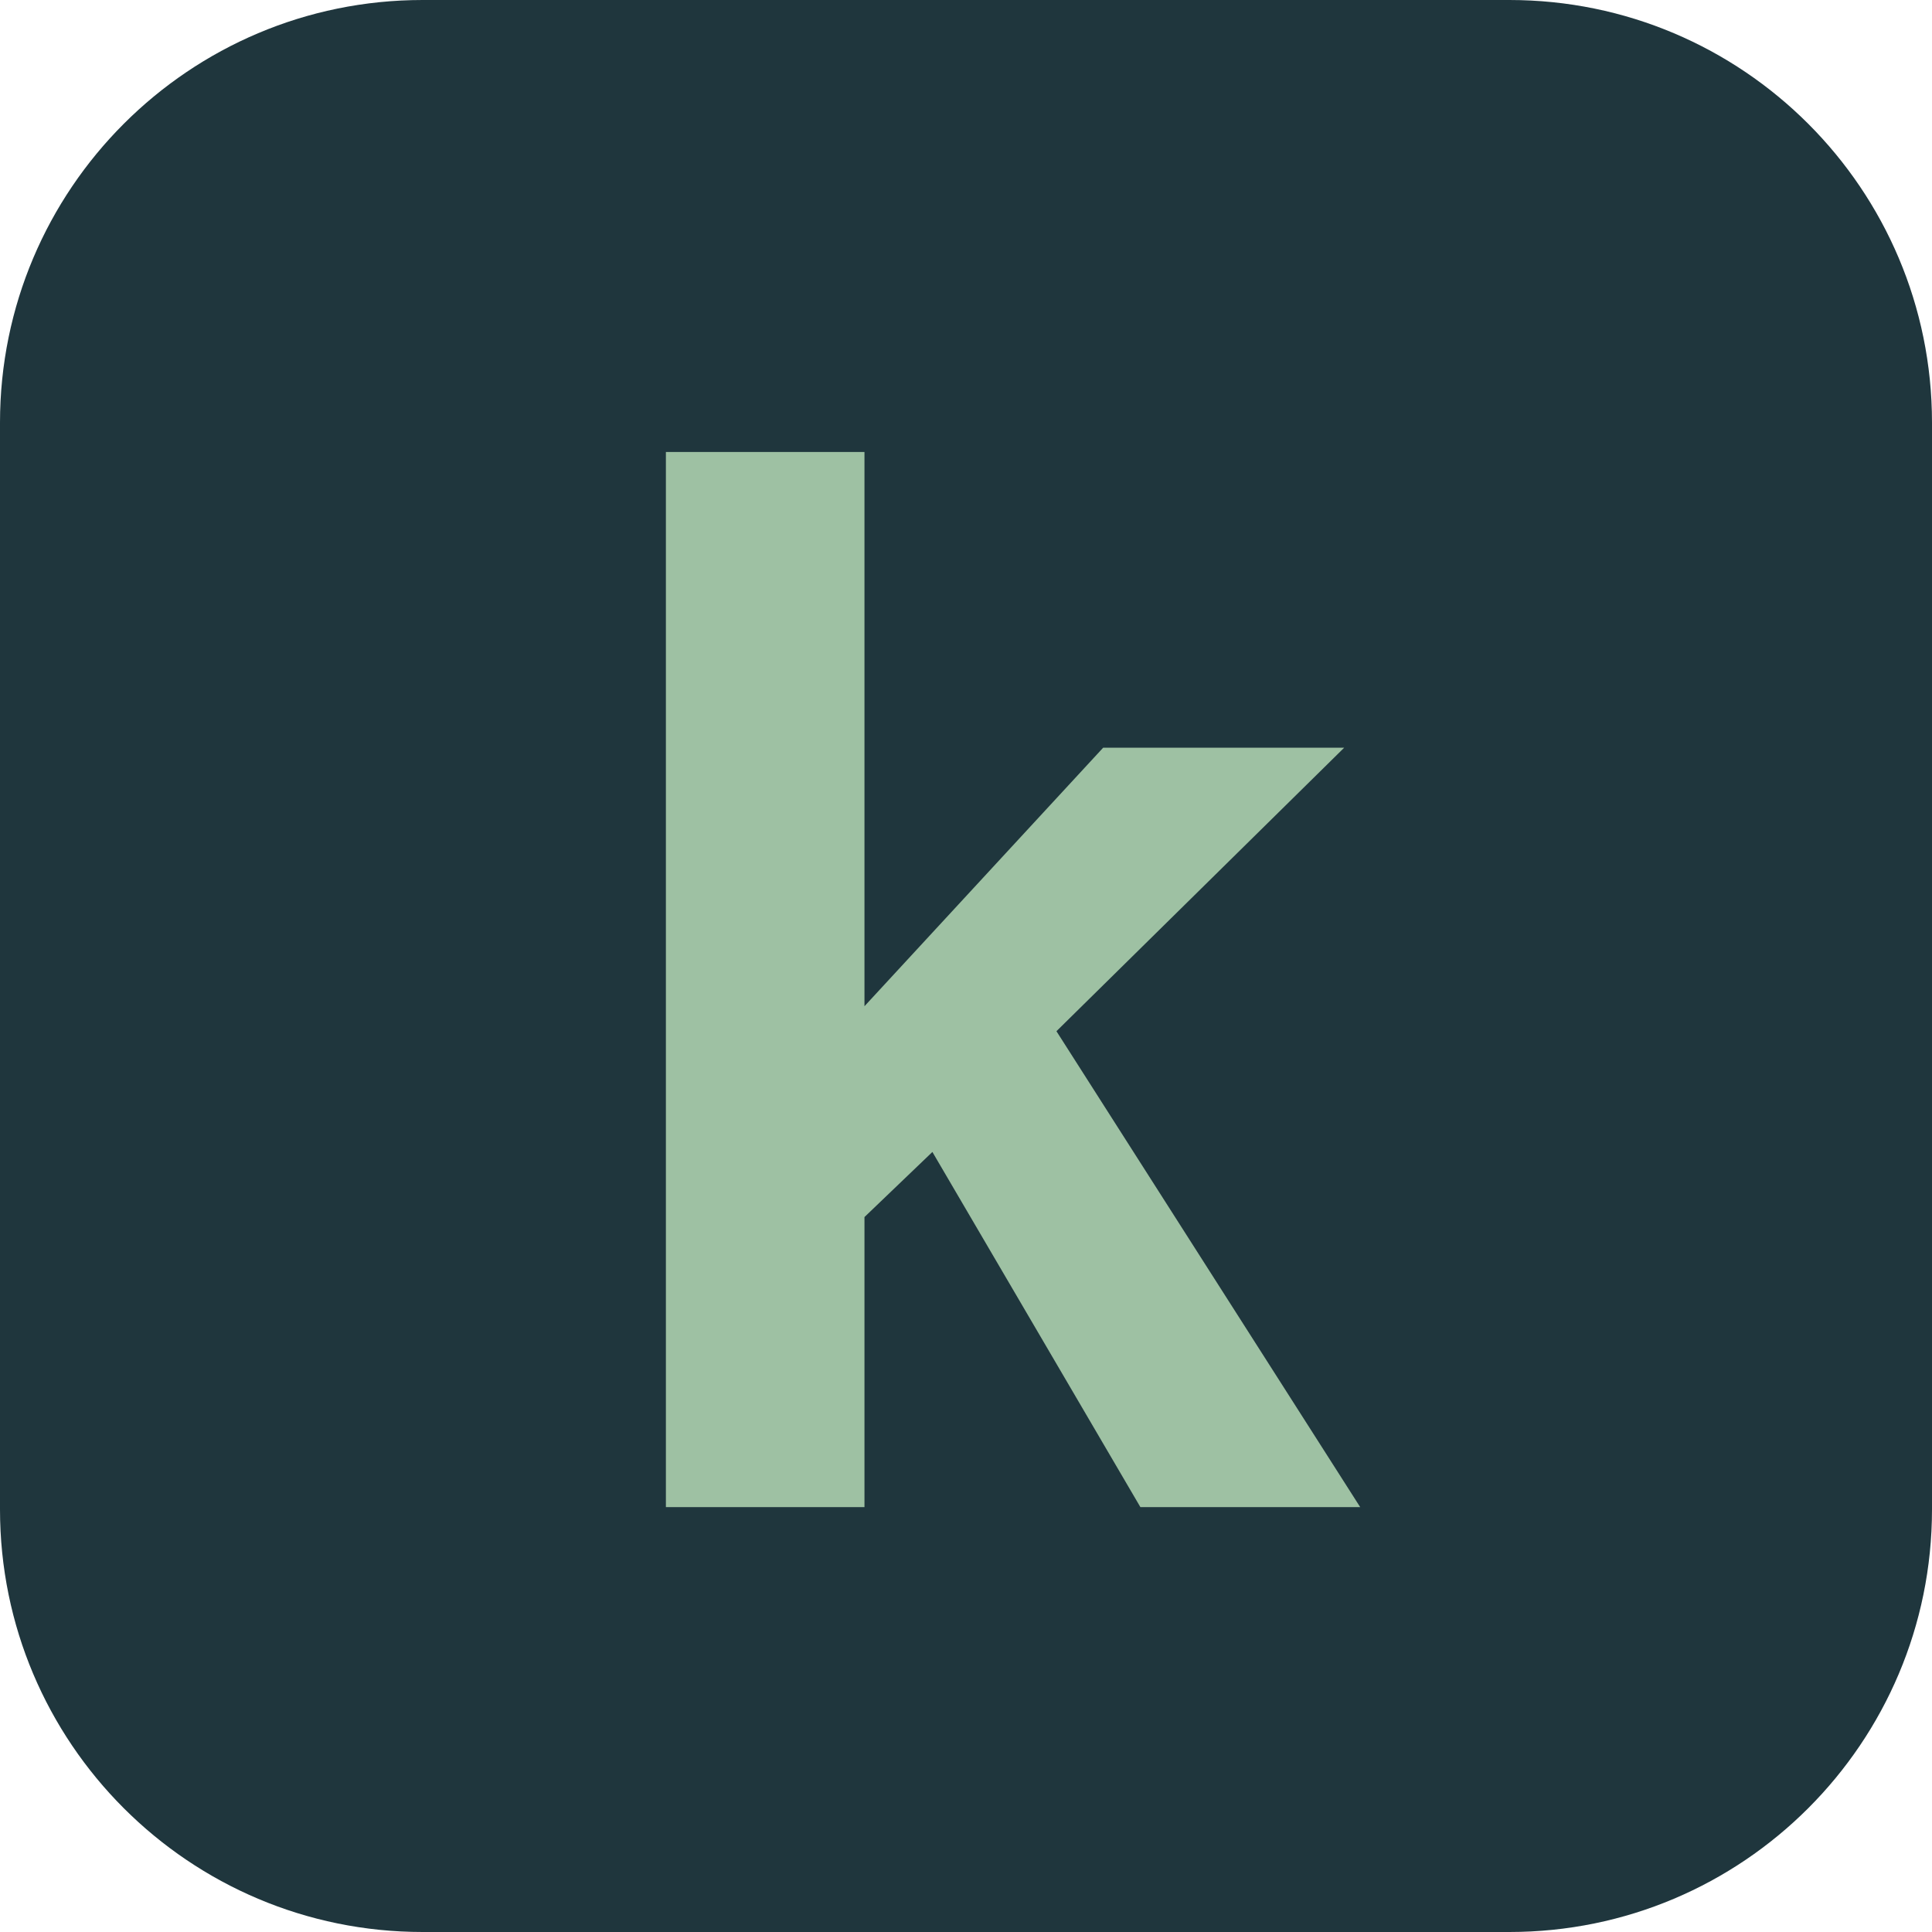
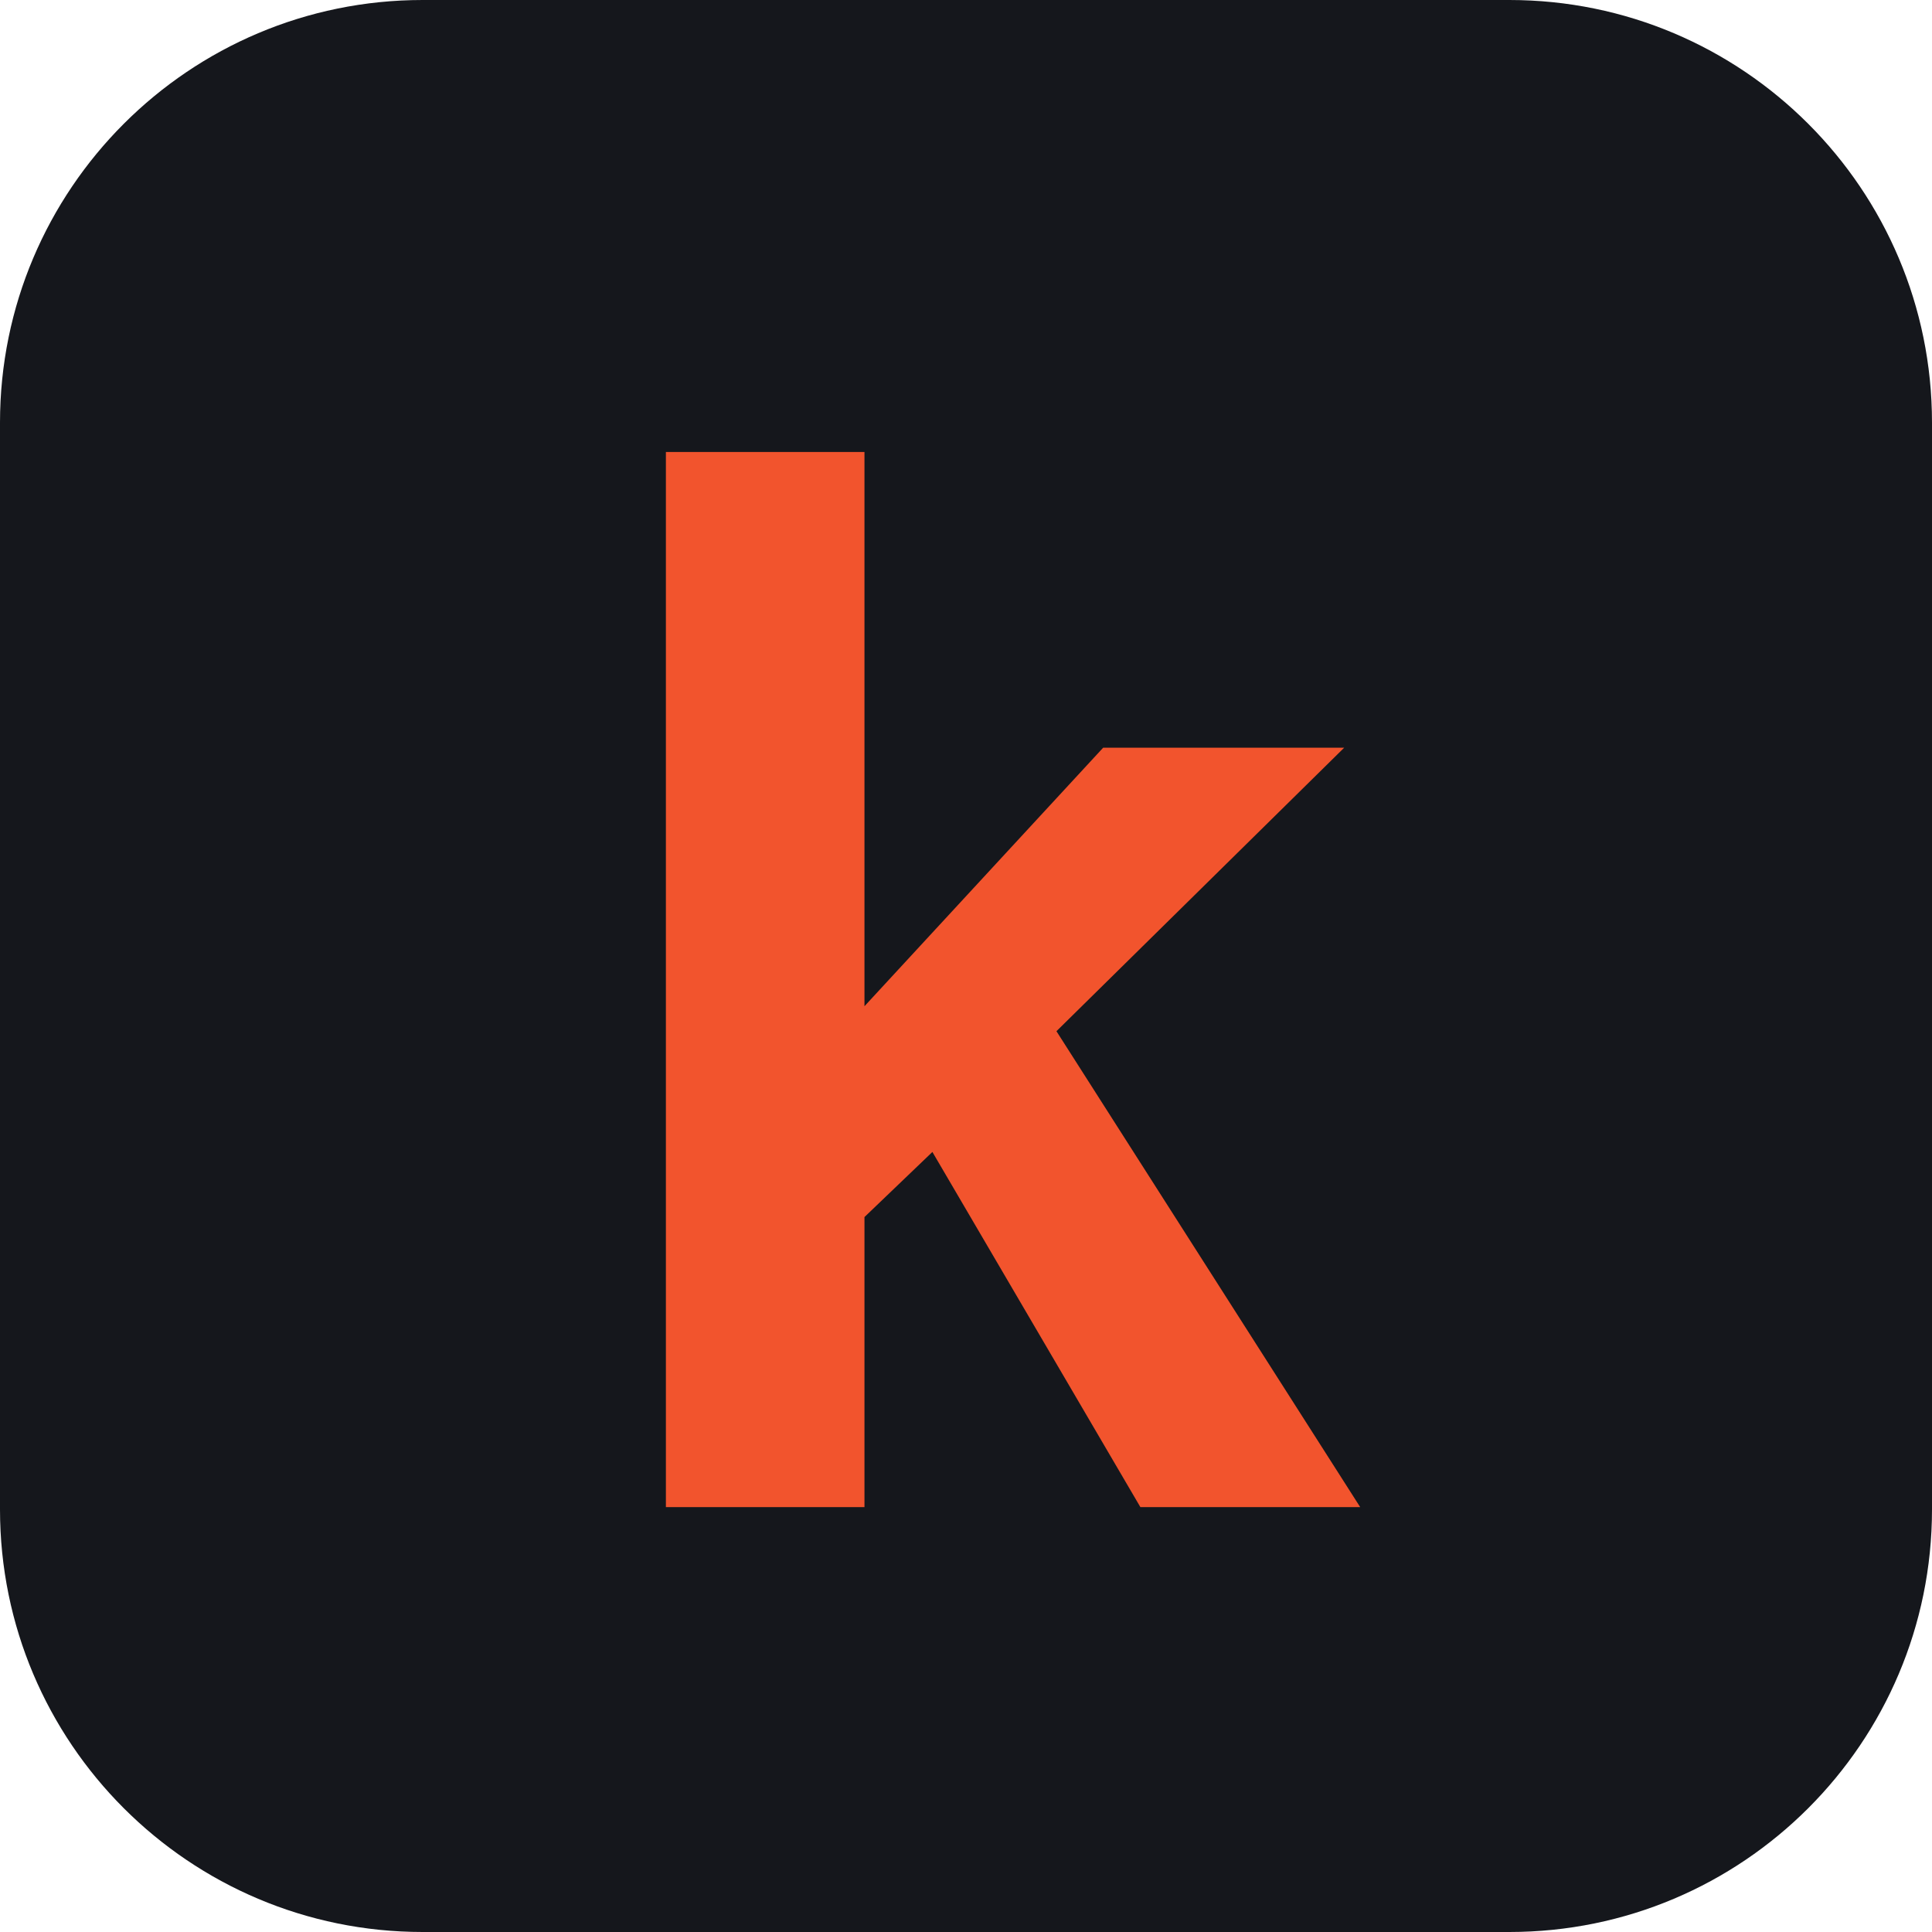
<svg xmlns="http://www.w3.org/2000/svg" width="64" height="64" viewBox="0 0 64 64">
-   <rect width="64" height="64" rx="14" fill="#1f363d" />
-   <text x="32" y="34" font-family="ui-monospace, 'SF Mono', Menlo, Consolas, monospace" font-size="46" font-weight="700" fill="#9ec1a3" text-anchor="middle" dominant-baseline="central">k</text>
+   <rect width="64" height="64" rx="14" fill="#15171c" />
+   <text x="32" y="34" font-family="'JetBrains Mono', ui-monospace, 'SF Mono', Menlo, Consolas, monospace" font-size="46" font-weight="700" fill="#f2542d" text-anchor="middle" dominant-baseline="central">k</text>
</svg>
